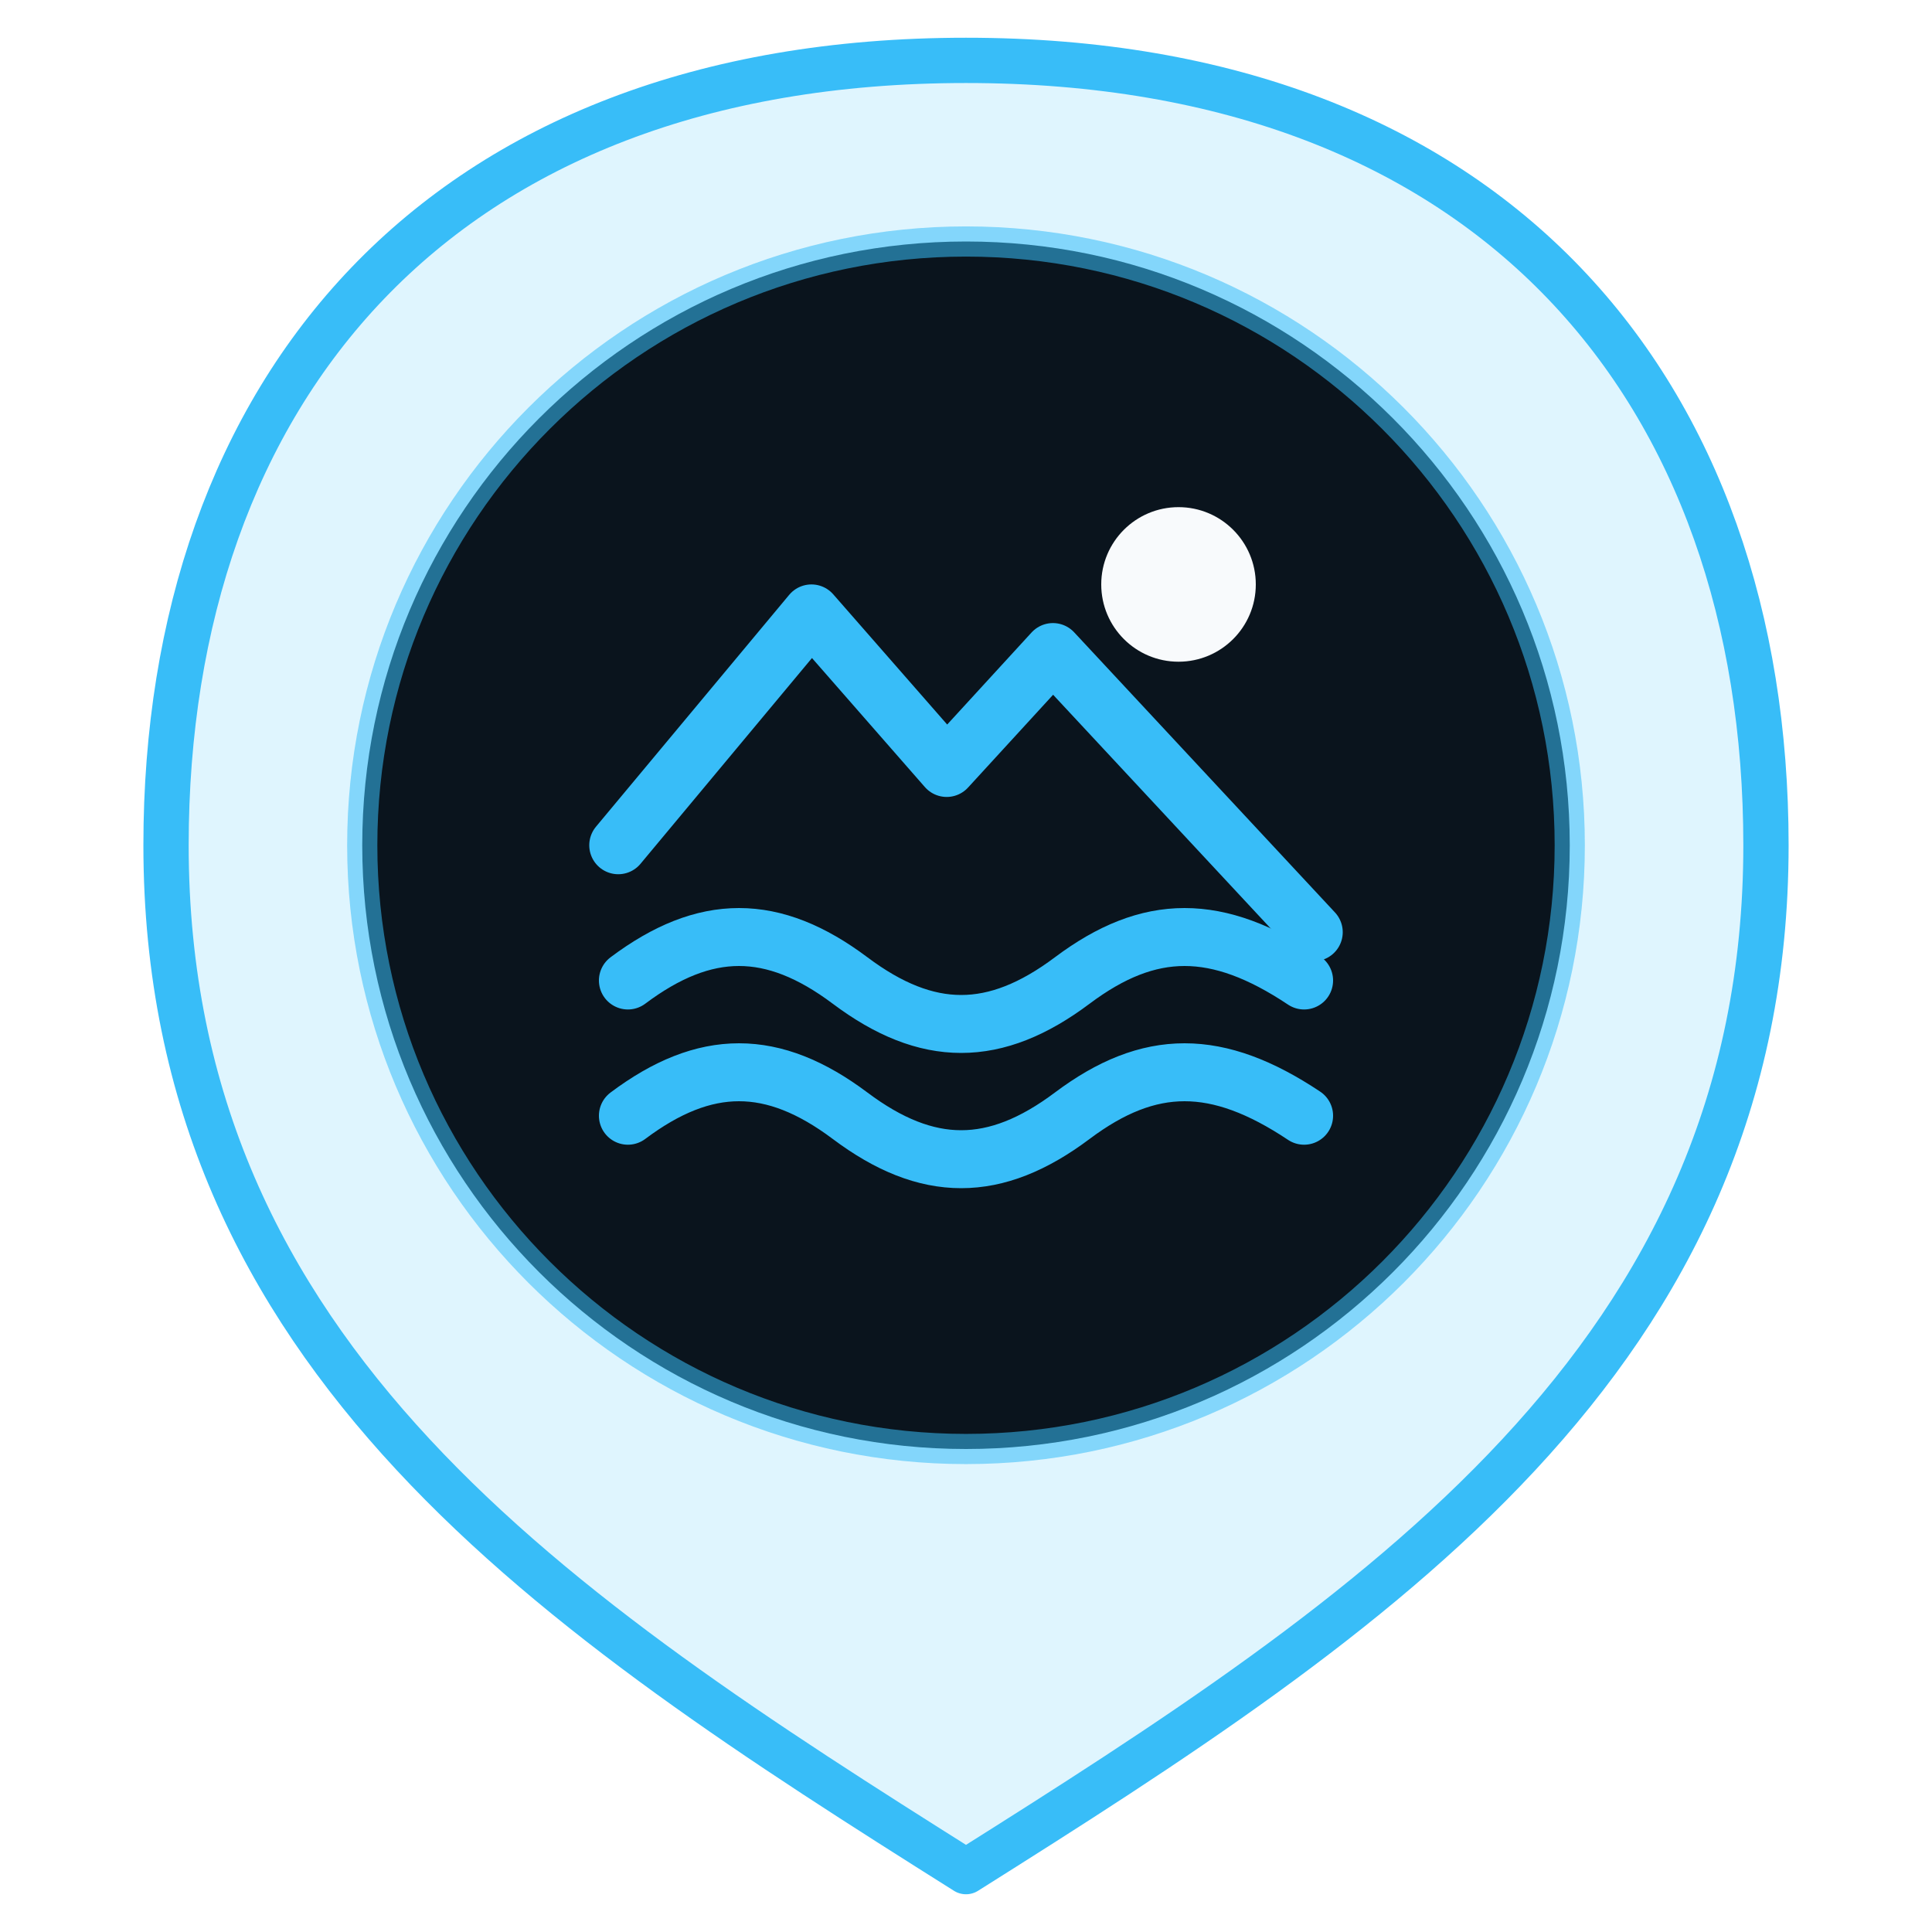
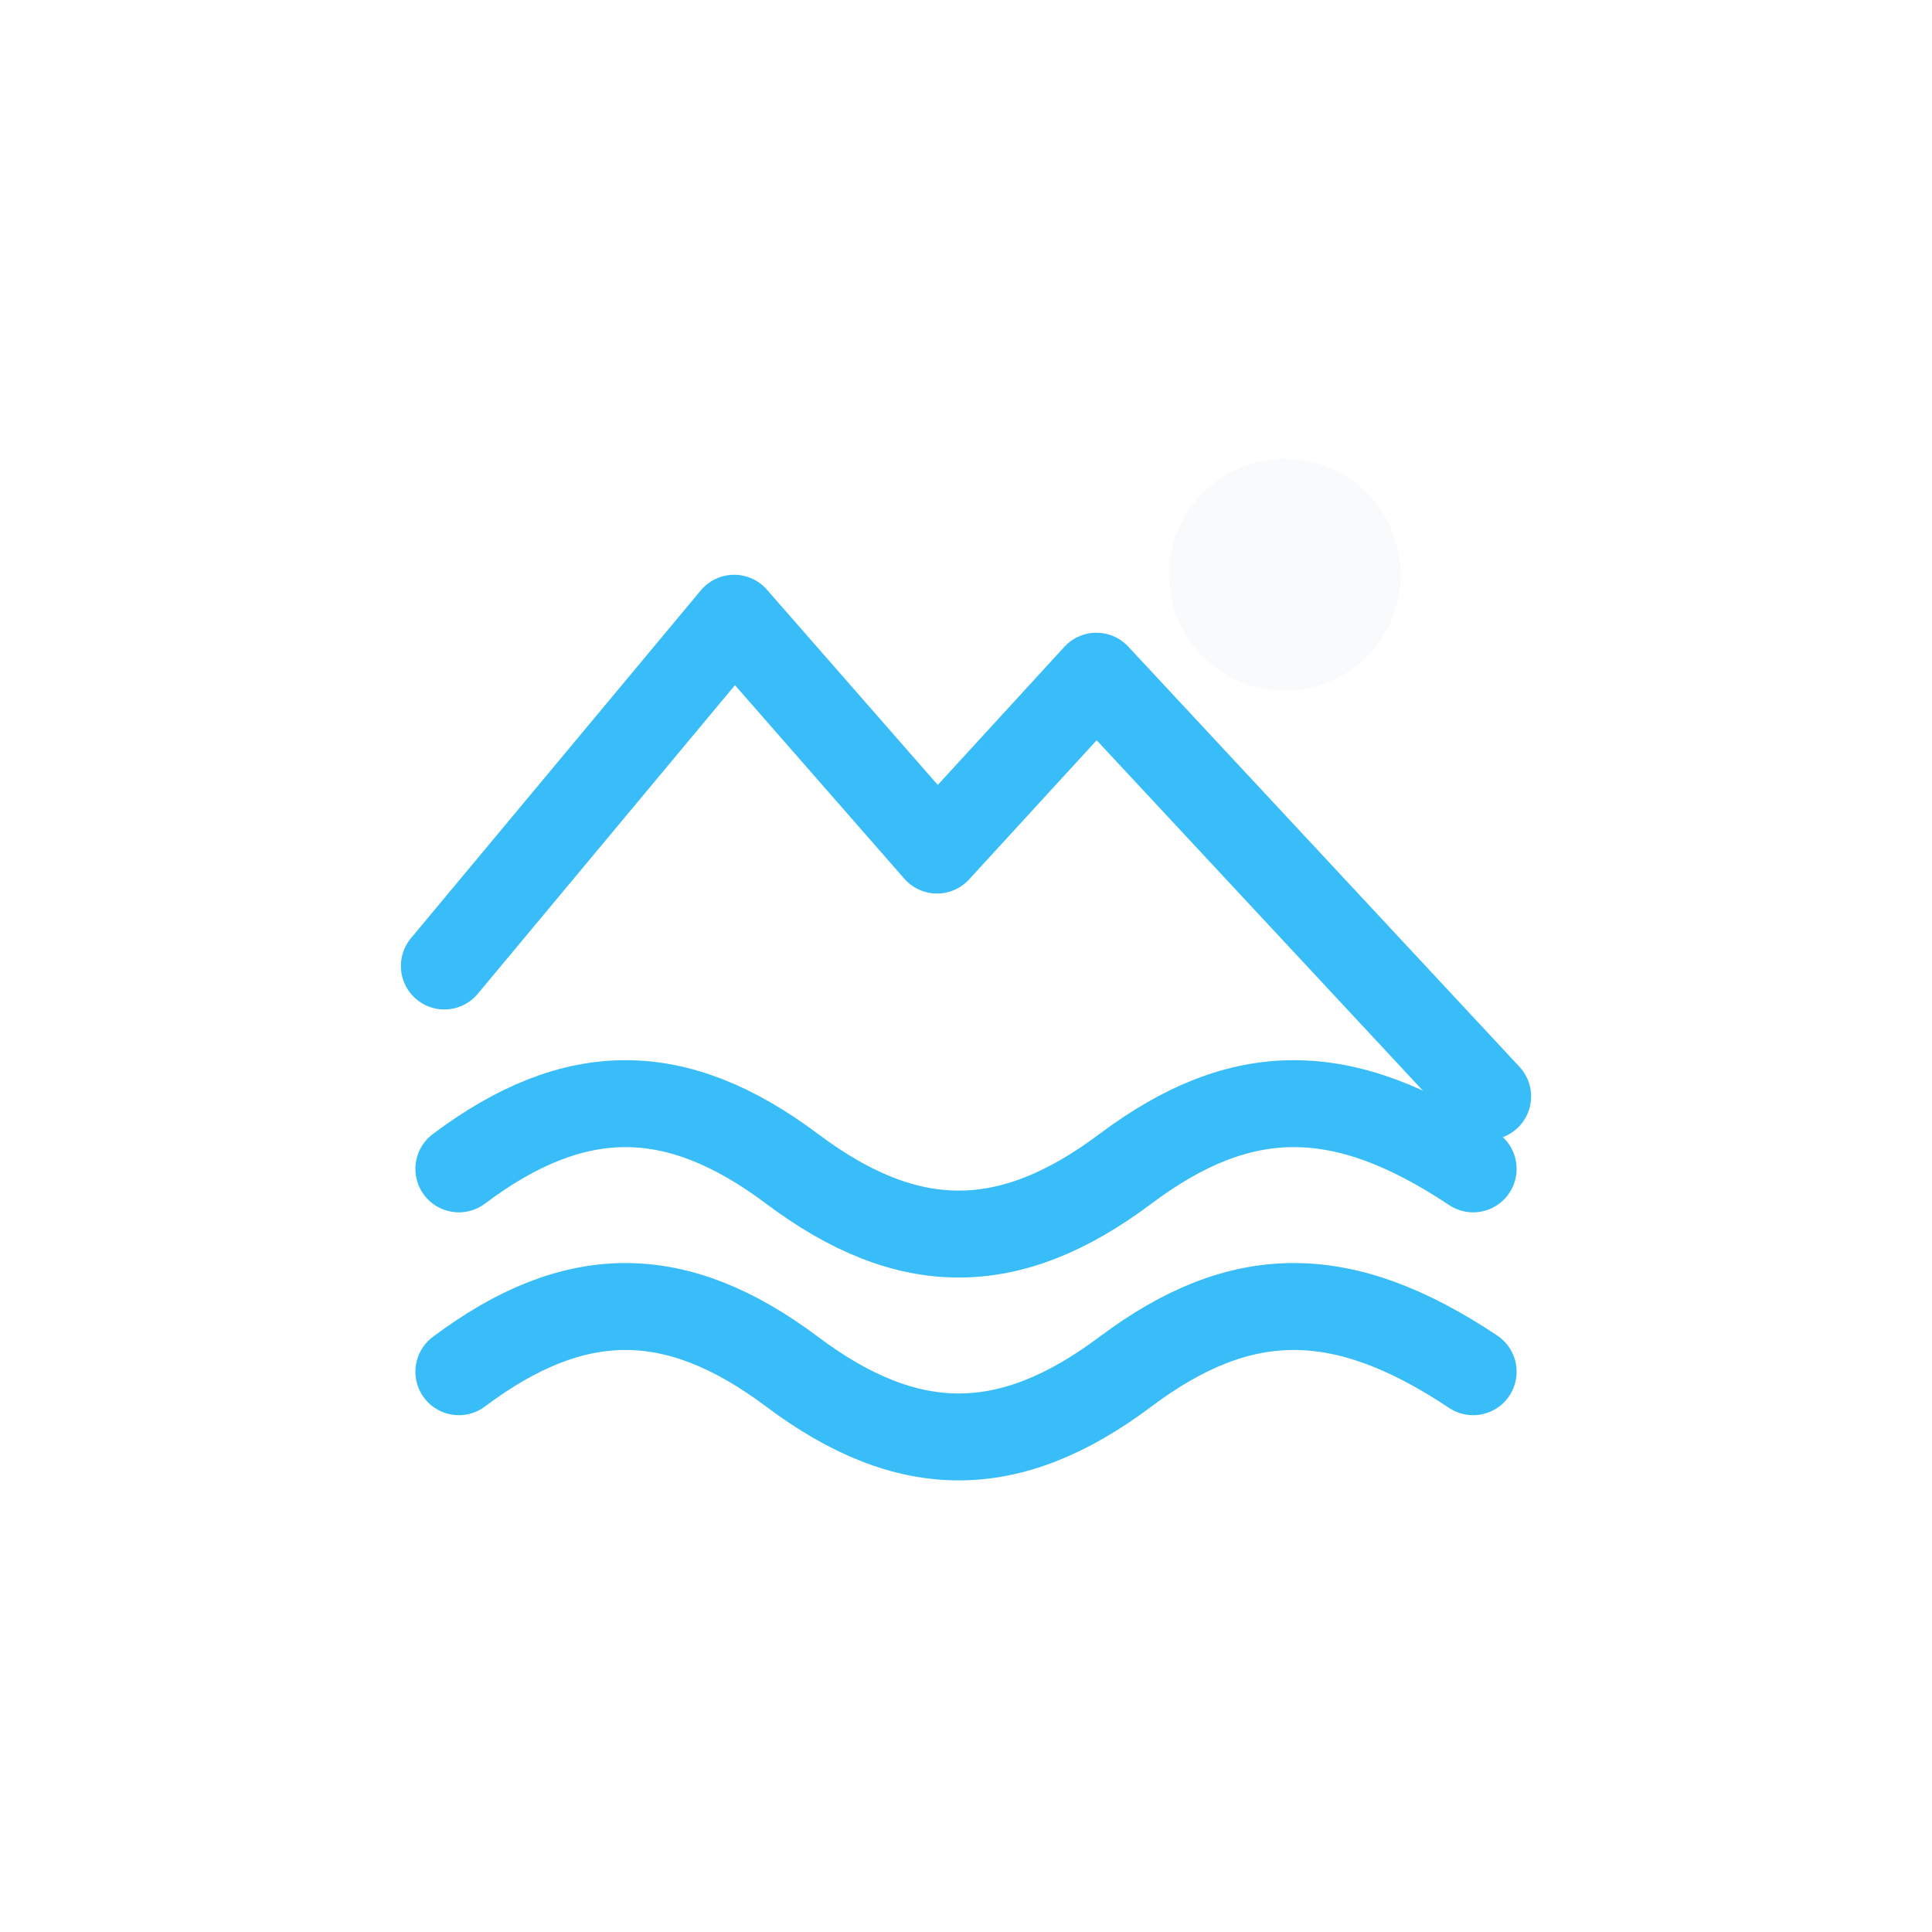
<svg xmlns="http://www.w3.org/2000/svg" width="128" height="128" viewBox="0 0 128 128" role="img" aria-labelledby="title desc">
  <defs>
    <symbol id="icon-natural-water" viewBox="0 0 100 100">
      <g stroke="currentColor" stroke-width="6" stroke-linecap="round" stroke-linejoin="round" fill="none">
        <path d="M14 50l20-24 14 16 11-12 27 29" />
        <path d="M15 64c8-6 15-6 23 0s15 6 23 0 15-6 24 0M15 78c8-6 15-6 23 0s15 6 23 0 15-6 24 0" />
      </g>
      <circle cx="72" cy="23" r="8" fill="#F8FAFC" />
    </symbol>
  </defs>
-   <path d="M64 4C29 4 11 26 11 56c0 34 26 51 53 68 27-17 53-34 53-68C117 26 99 4 64 4Z" fill="#38BDF8" fill-opacity="0.16" stroke="#38BDF8" stroke-width="3" stroke-linejoin="round" />
-   <circle cx="64" cy="56" r="40" fill="#0A141D" stroke="#38BDF8" stroke-opacity="0.55" stroke-width="2" />
  <g color="#38BDF8">
-     <use href="#icon-natural-water" x="32" y="24" width="64" height="64" />
+     <use href="#icon-natural-water" x="16" y="16" width="96" height="96" />
  </g>
</svg>
